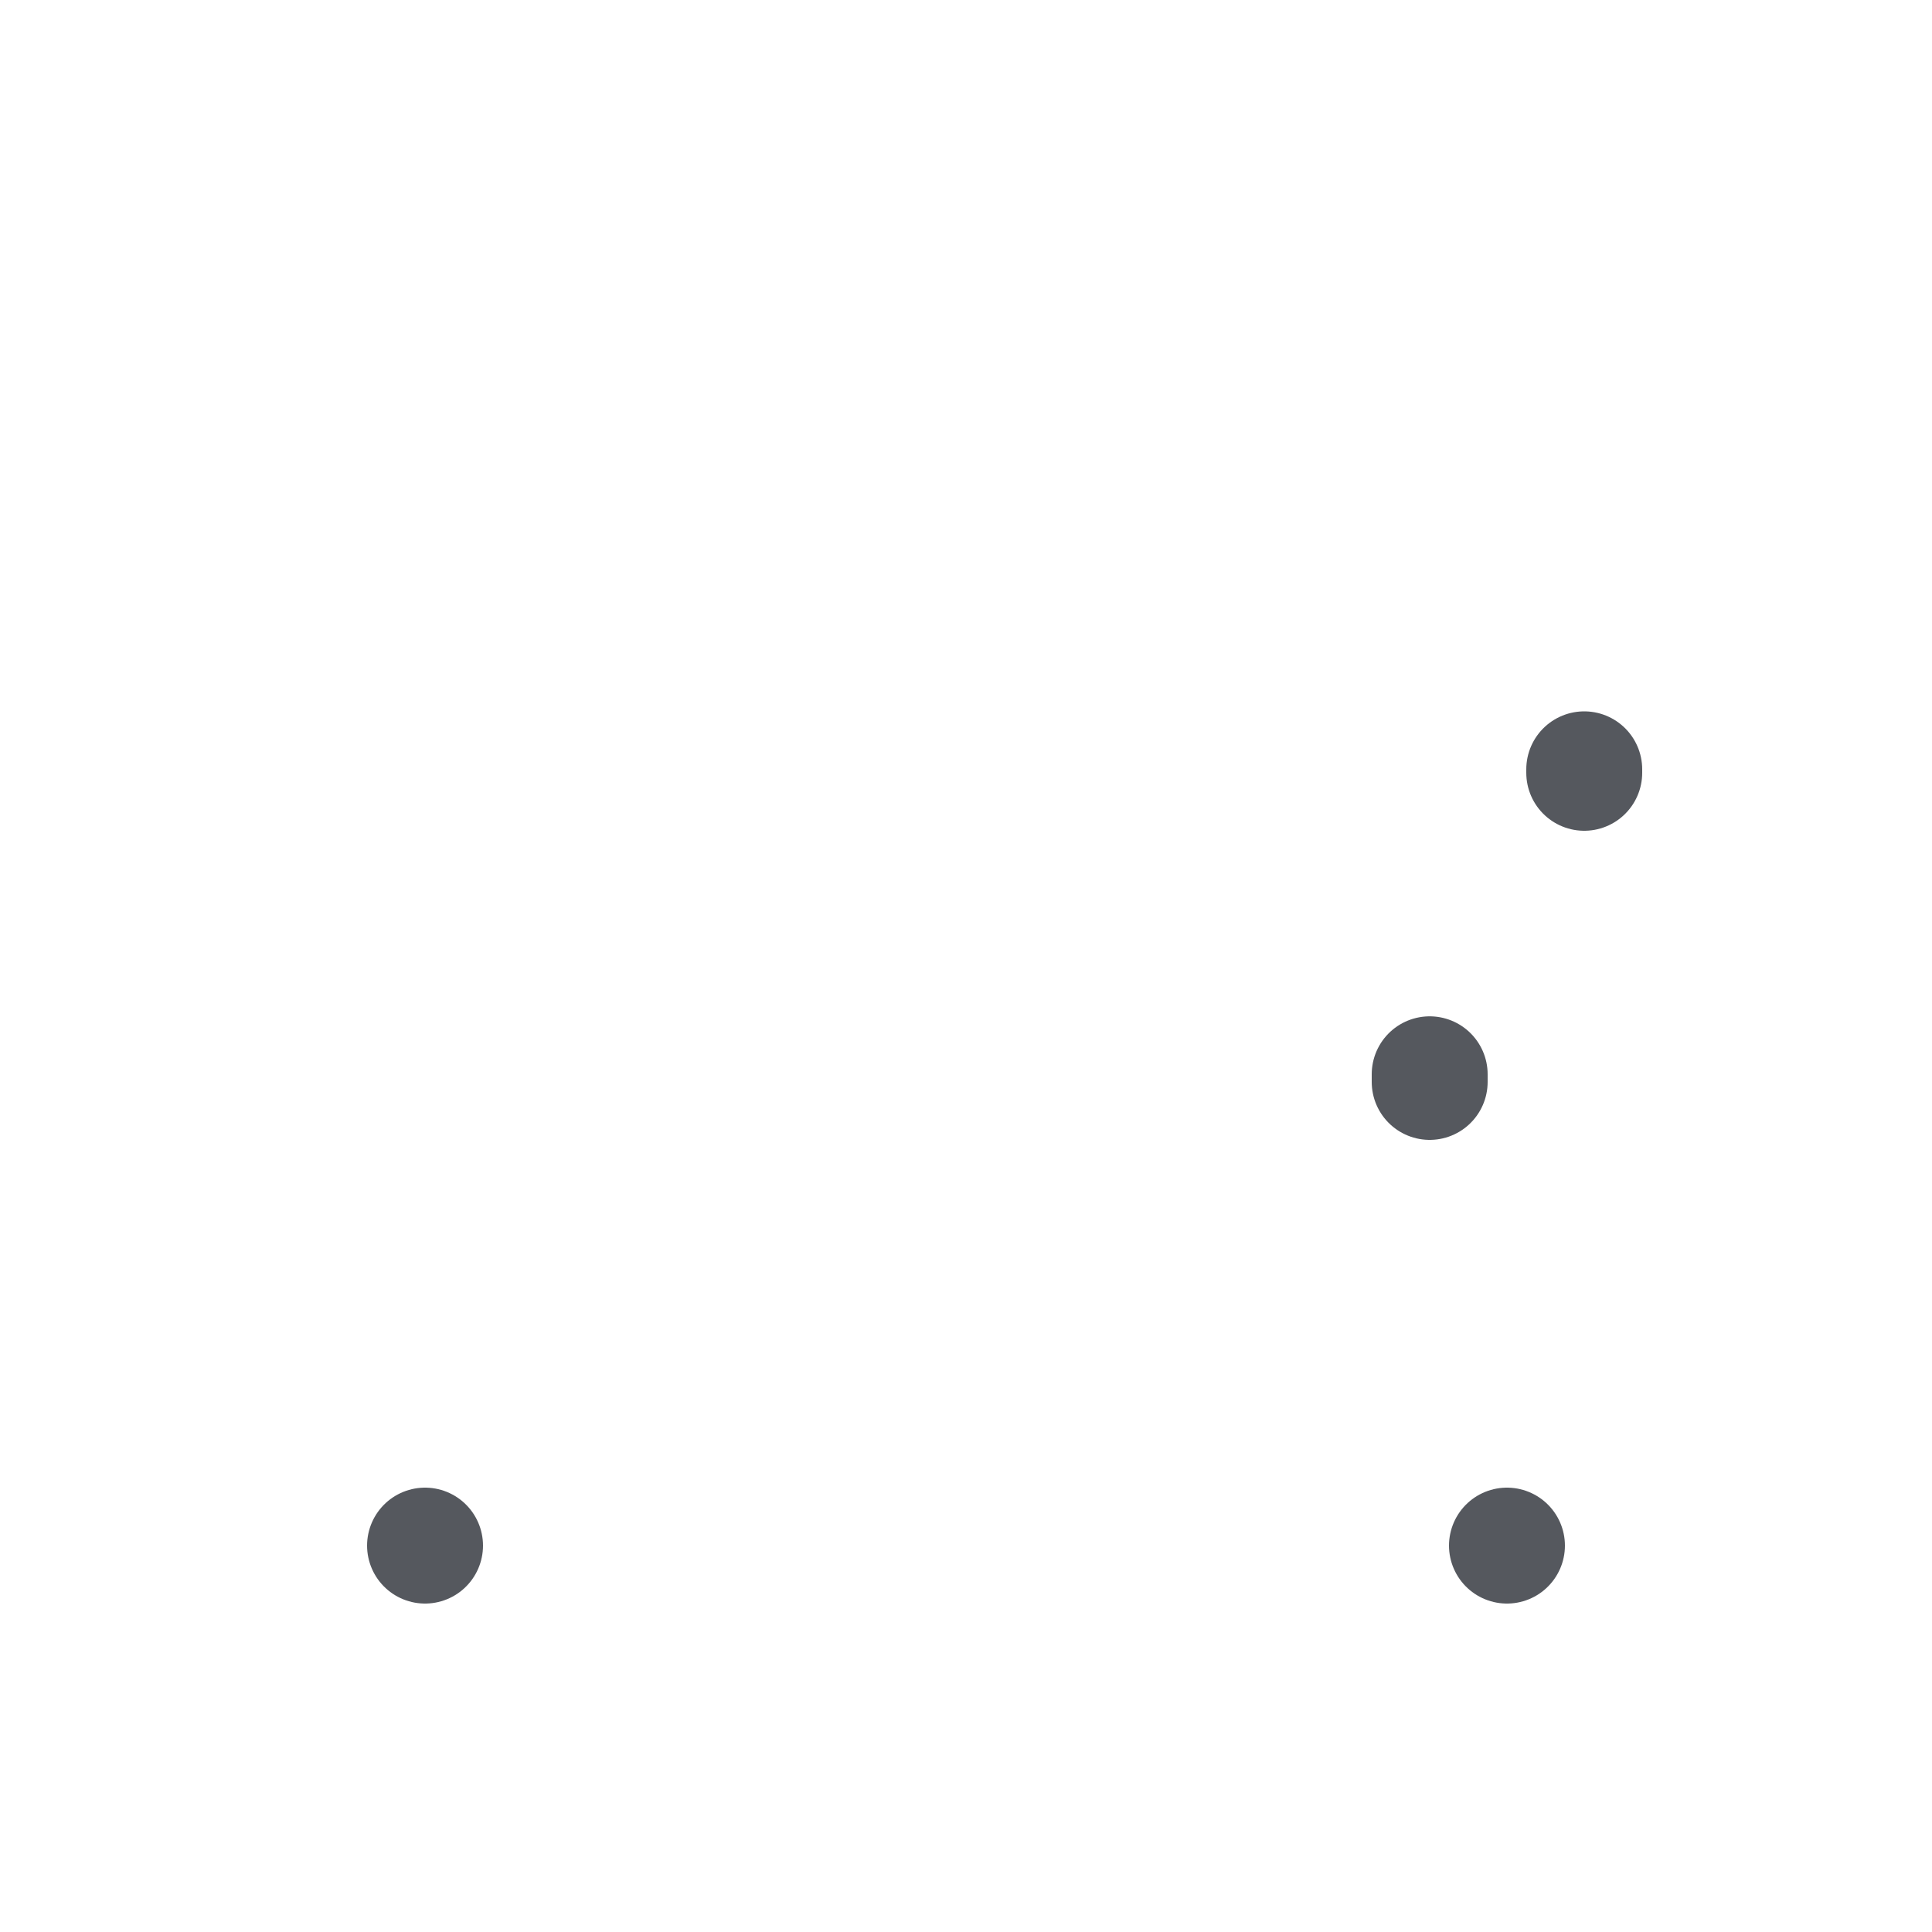
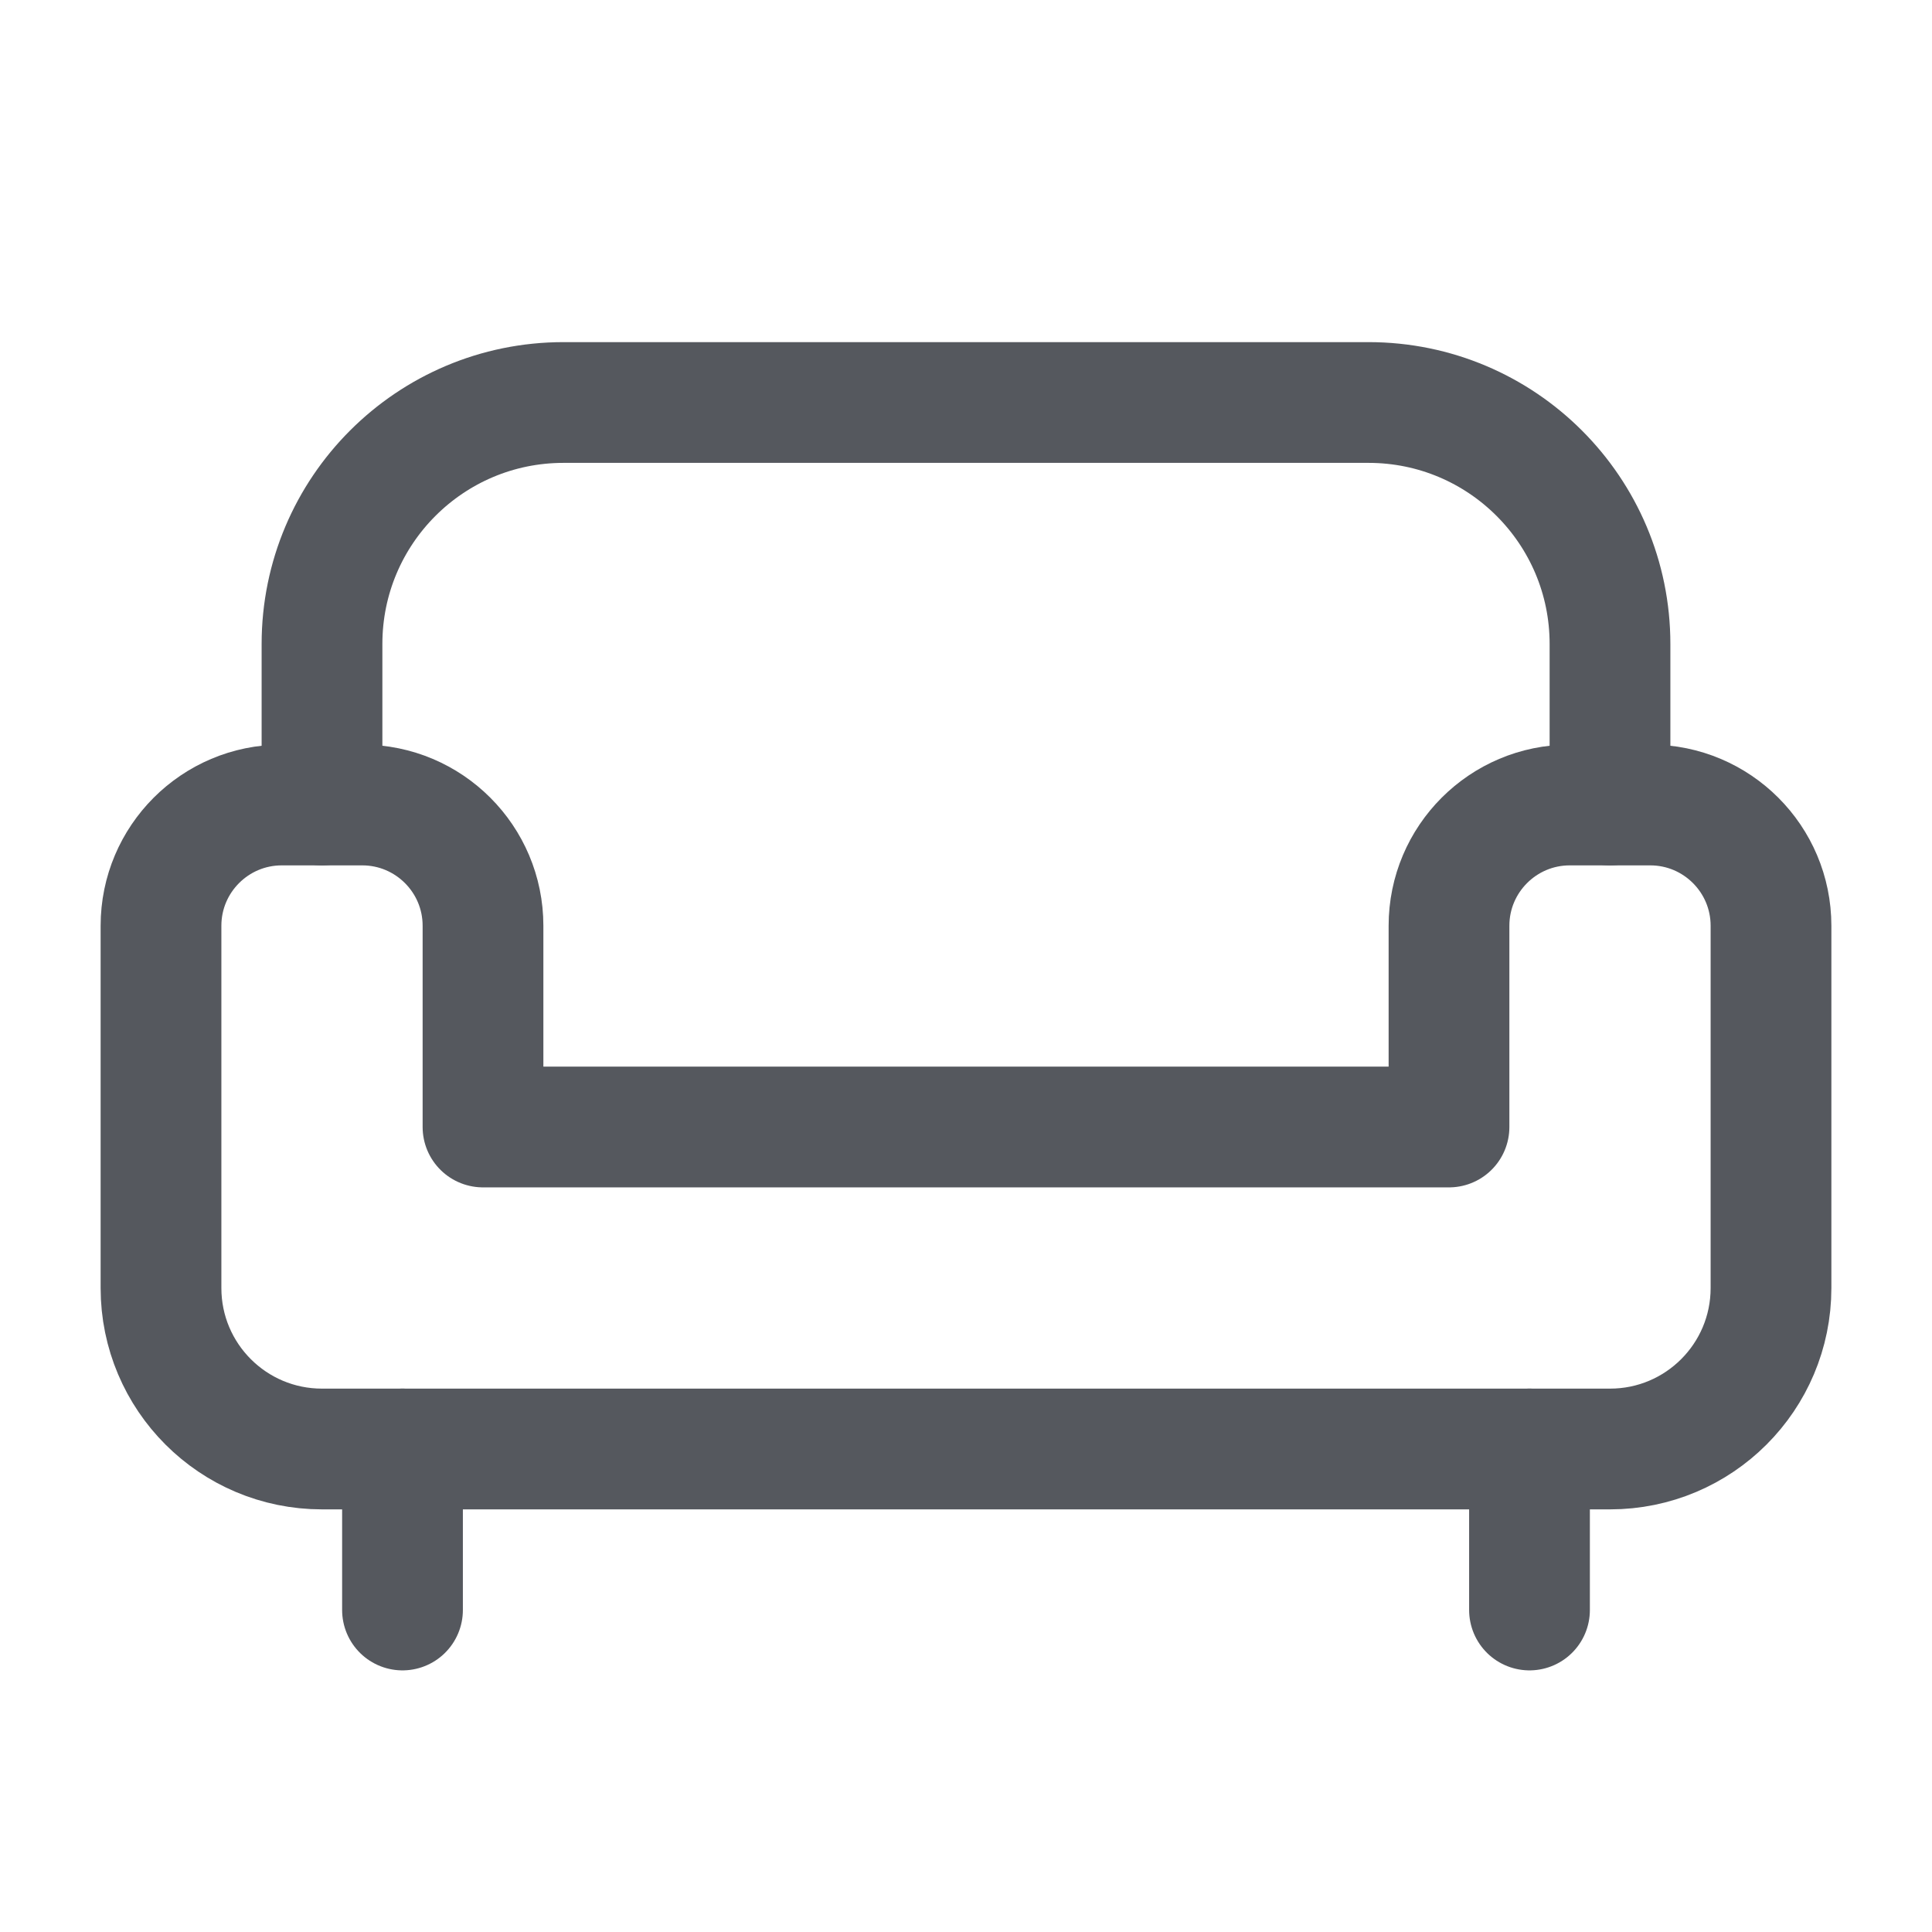
- <svg xmlns="http://www.w3.org/2000/svg" width="100" height="100" viewBox="0 0 100 100" clip-rule="evenodd" fill-rule="evenodd" stroke-linecap="round" stroke-linejoin="round">
-   <style>
- @keyframes a0_do { 0% { stroke-dashoffset: 8px; } 13.333% { stroke-dashoffset: 8px; } 16.667% { stroke-dashoffset: 0px; } 88.333% { stroke-dashoffset: 0px; } 91.667% { stroke-dashoffset: -8px; } 100% { stroke-dashoffset: -8px; } }
- @keyframes a1_do { 0% { stroke-dashoffset: 8px; } 13.333% { stroke-dashoffset: 8px; } 16.667% { stroke-dashoffset: 0px; } 88.333% { stroke-dashoffset: 0px; } 91.667% { stroke-dashoffset: -8px; } 100% { stroke-dashoffset: -8px; } }
- @keyframes a2_do { 0% { stroke-dashoffset: 238.4px; } 8.333% { stroke-dashoffset: 0px; } 91.667% { stroke-dashoffset: 0px; } 100% { stroke-dashoffset: -238.4px; } }
- @keyframes a3_do { 0% { stroke-dashoffset: 93.5px; } 6.667% { stroke-dashoffset: 93.5px; } 13.333% { stroke-dashoffset: 0px; } 16.667% { stroke-dashoffset: 0px; } 91.667% { stroke-dashoffset: 0px; } 100% { stroke-dashoffset: -93.5px; } }
- </style>
-   <path d="M22 72v8" fill="none" stroke="#55585e" stroke-width="6px" stroke-dasharray="8 8" stroke-dashoffset="8" style="animation: 6s linear infinite both a0_do;" />
-   <path d="M78 72v8" fill="none" stroke="#55585e" stroke-width="6px" stroke-dasharray="8 8" stroke-dashoffset="8" style="animation: 6s linear infinite both a1_do;" />
-   <path d="M74 56h-48v-10c0-3.3-2.7-6-6-6h-4c-3.3 0-6 2.7-6 6v18c0 4.4 3.6 8 8 8h64c4.4 0 8-3.6 8-8v-18c0-3.3-2.7-6-6-6h-4c-3.3 0-6 2.7-6 6v10Z" fill="none" stroke="#55585e" stroke-width="6px" stroke-dasharray="238.4 238.4" stroke-dashoffset="238.4" style="animation: 6s linear infinite both a2_do;" />
-   <path d="M18 40v-8c0-6.6 5.4-12 12-12h40c6.6 0 12 5.4 12 12v8" fill="none" stroke="#55585e" stroke-width="6px" stroke-dasharray="93.5 93.5" stroke-dashoffset="93.5" style="animation: 6s linear infinite both a3_do;" />
+ <svg xmlns="http://www.w3.org/2000/svg" width="24" height="24" viewBox="0 0 24 24" fill="none">
+   <path fill-rule="evenodd" clip-rule="evenodd" d="M18 14H6V11.5C6 10.672 5.328 10 4.5 10H3.5C2.672 10 2 10.672 2 11.5V16C2 17.105 2.895 18 4 18H20C21.105 18 22 17.105 22 16V11.5C22 10.672 21.328 10 20.5 10H19.5C18.672 10 18 10.672 18 11.5V14Z" stroke="#55585E" stroke-width="1.5" stroke-linecap="round" stroke-linejoin="round" />
+   <path d="M5 18V20" stroke="#55585E" stroke-width="1.5" stroke-linecap="round" stroke-linejoin="round" />
+   <path d="M19 18V20" stroke="#55585E" stroke-width="1.5" stroke-linecap="round" stroke-linejoin="round" />
+   <path d="M4 10V8C4 6.343 5.343 5 7 5H17C18.657 5 20 6.343 20 8V10" stroke="#55585E" stroke-width="1.5" stroke-linecap="round" stroke-linejoin="round" />
</svg>
